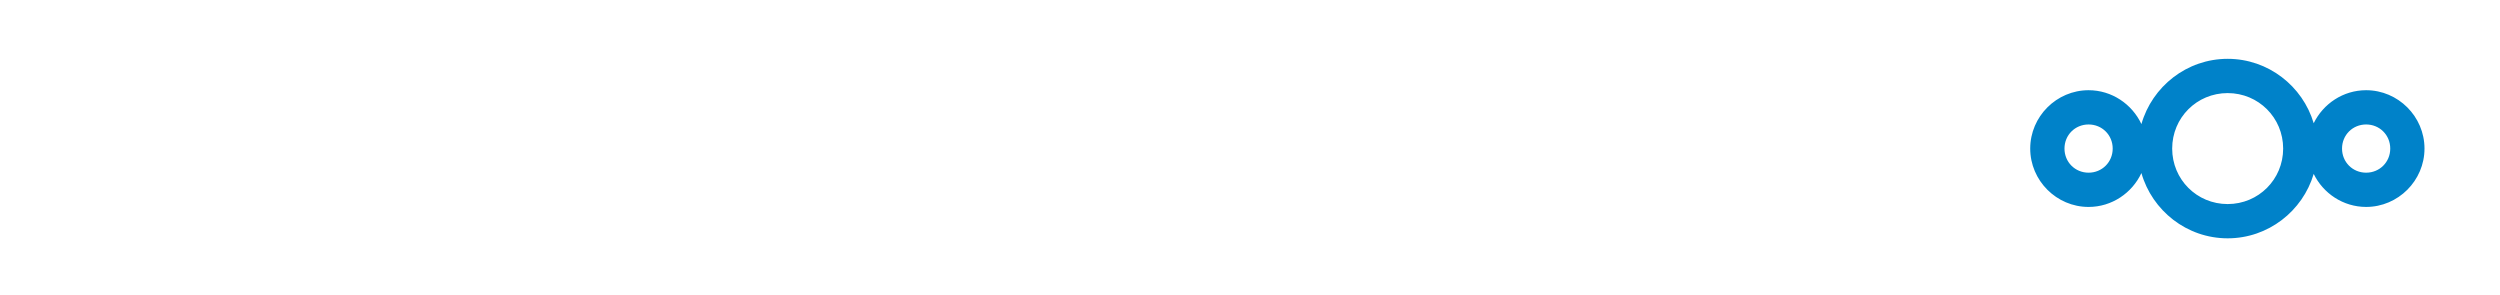
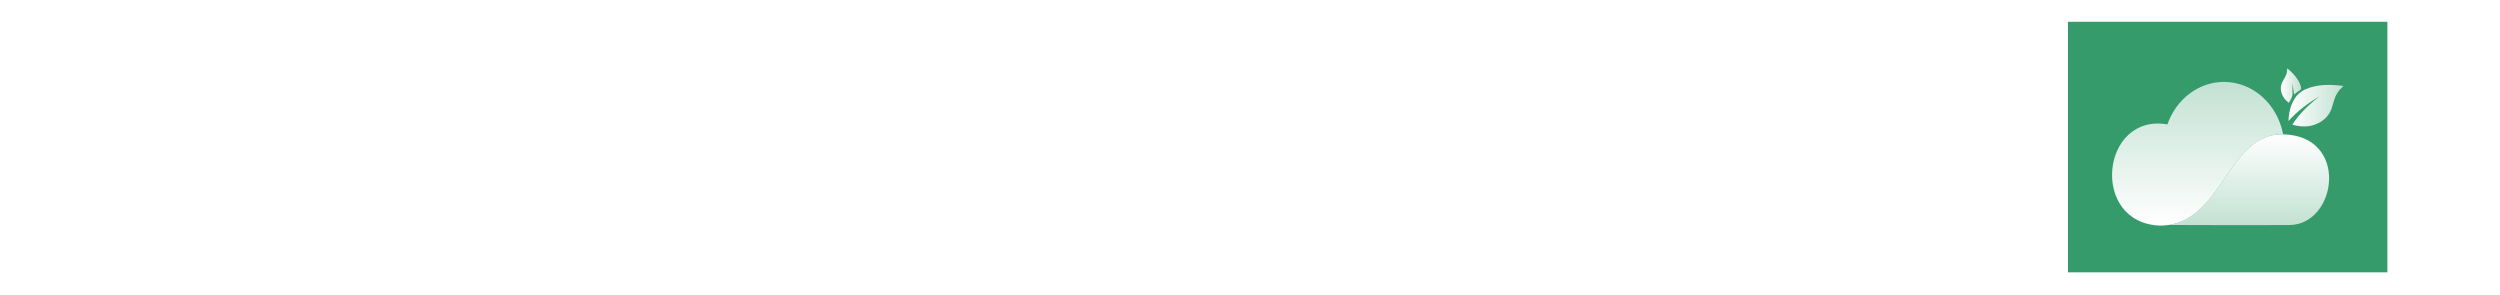
- <svg xmlns="http://www.w3.org/2000/svg" version="1.1" id="Layer_1" x="0px" y="0px" viewBox="0 0 462.188 54.375" enable-background="new 0 0 196.6 72" xml:space="preserve" width="493" height="58">
-   <defs id="defs18">
-     <clipPath clipPathUnits="userSpaceOnUse" id="clipPath8812">
-       <circle id="circle8814" cx="95.669" cy="95.669" r="79.724" style="fill:#00080d;fill-opacity:1;stroke-width:1" />
-     </clipPath>
+ <svg xmlns="http://www.w3.org/2000/svg" width="100%" height="100%" viewBox="0 0 493 58" version="1.1" xml:space="preserve" style="fill-rule:evenodd;clip-rule:evenodd;stroke-linejoin:round;stroke-miterlimit:2;">
+   <g transform="matrix(0.123529,0,0,0.123529,439.296,29)">
+     <g id="Leviia-icon" transform="matrix(1,0,0,1,-255,-200)">
+       <rect x="0" y="0" width="510" height="400" style="fill:rgb(53,155,107);" />
+       <g>
+         <g>
+           <path d="M343.5,179.6C334.5,131.9 295.6,96 249,96C207.8,96 172.6,124.4 158.8,163.8C52.2,145.4 34.7,321.4 147,325.4C151.7,325.4 156.3,325.1 160.6,324.4C247.7,311.8 257.3,178.6 342.5,179.7L343.6,179.7L343.5,179.6Z" style="fill:url(#_Linear1);fill-rule:nonzero;" />
+           <path d="M160.5,324.4C247.6,311.8 257.2,178.6 342.4,179.7L343.5,179.7C449.6,181.9 429.8,323.9 353.5,324.5C293,324.9 160.5,324.4 160.5,324.4" style="fill:url(#_Linear2);fill-rule:nonzero;" />
+         </g>
+         <g>
+           <path d="M439.6,102.4C436.4,102 433.5,101.6 430.5,101.4C415.5,100.1 400.7,100.5 386.2,105.1C377.1,108 369.1,112.6 363.4,120.5C358.1,128 355,136.4 353.4,145.4C352.7,149.6 352.3,153.9 352,158.4C366.4,142.5 383.3,129.9 401.5,119C385,132 369.8,146.1 358.3,164.1C358.8,164.4 359.2,164.6 359.5,164.7C373.1,168.2 386.5,168.4 399.4,162C409.9,156.8 417.5,148.9 421.2,137.6C422.6,133.2 423.9,128.8 425.2,124.4C427.6,116.2 432.1,109.4 438.6,103.8C438.8,103.6 439,103.5 439.2,103.3C439.2,103 439.3,102.9 439.6,102.4Z" style="fill:url(#_Linear3);fill-rule:nonzero;" />
+           <path d="M350,74.7C350,75 349.9,75.3 349.9,75.6C350.1,80.6 348.5,85.2 346,89.5C344.6,91.9 343.1,94.3 342,96.8C338.4,104.6 339.5,112.2 343.6,119.5C345.8,123.4 348.9,126.6 352.8,129.4C355.3,124.3 359,120 358.6,113.9C358.3,108.8 358.5,103.6 358.5,98.2C359.3,104.2 360.2,110.1 361,116.2C361.6,115.7 362.1,115.3 362.6,114.9C365.3,112.9 367.9,110.7 370.7,108.9C372.1,108 372.5,107.2 372.2,105.6C371.4,100.4 369.1,95.7 366.2,91.4C362.1,85.2 356.9,79.9 351.1,75.2C350.9,75 350.6,74.8 350.3,74.6C350.4,74.7 350.2,74.7 350,74.7Z" style="fill:url(#_Linear4);fill-rule:nonzero;" />
+         </g>
+       </g>
+     </g>
+   </g>
+   <defs>
+     <linearGradient id="_Linear1" x1="0" y1="0" x2="1" y2="0" gradientUnits="userSpaceOnUse" gradientTransform="matrix(1.40528e-14,-229.5,229.5,1.40528e-14,207,325.45)">
+       <stop offset="0" style="stop-color:white;stop-opacity:1" />
+       <stop offset="0" style="stop-color:white;stop-opacity:1" />
+       <stop offset="1" style="stop-color:white;stop-opacity:0.7" />
+     </linearGradient>
+     <linearGradient id="_Linear2" x1="0" y1="0" x2="1" y2="0" gradientUnits="userSpaceOnUse" gradientTransform="matrix(8.87636e-15,144.962,-144.962,8.87636e-15,288.701,179.743)">
+       <stop offset="0" style="stop-color:white;stop-opacity:1" />
+       <stop offset="0" style="stop-color:white;stop-opacity:1" />
+       <stop offset="1" style="stop-color:white;stop-opacity:0.7" />
+     </linearGradient>
+     <linearGradient id="_Linear3" x1="0" y1="0" x2="1" y2="0" gradientUnits="userSpaceOnUse" gradientTransform="matrix(87.6,0,0,87.6,351.977,133.889)">
+       <stop offset="0" style="stop-color:white;stop-opacity:1" />
+       <stop offset="0" style="stop-color:white;stop-opacity:1" />
+       <stop offset="1" style="stop-color:white;stop-opacity:0.7" />
+     </linearGradient>
+     <linearGradient id="_Linear4" x1="0" y1="0" x2="1" y2="0" gradientUnits="userSpaceOnUse" gradientTransform="matrix(32.5512,0,0,32.5512,339.802,101.95)">
+       <stop offset="0" style="stop-color:white;stop-opacity:1" />
+       <stop offset="0" style="stop-color:white;stop-opacity:1" />
+       <stop offset="1" style="stop-color:white;stop-opacity:0.7" />
+     </linearGradient>
  </defs>
-   <path id="path1052" d="m 411.839,10.876 c -7.555,0 -13.959,5.122 -15.944,12.062 -1.725,-3.681 -5.463,-6.26 -9.769,-6.26 -5.921,0 -10.789,4.867 -10.789,10.789 0,5.921 4.867,10.791 10.789,10.791 4.306,0 8.044,-2.58 9.769,-6.262 1.985,6.94 8.389,12.064 15.944,12.064 7.5,0 13.871,-5.046 15.906,-11.909 1.757,3.598 5.449,6.106 9.693,6.106 5.921,0 10.791,-4.87 10.791,-10.791 0,-5.921 -4.87,-10.789 -10.791,-10.789 -4.244,0 -7.936,2.507 -9.693,6.104 -2.036,-6.862 -8.407,-11.906 -15.906,-11.906 z m 0,6.333 c 5.703,0 10.26,4.554 10.26,10.257 0,5.703 -4.556,10.26 -10.26,10.26 -5.703,0 -10.257,-4.556 -10.257,-10.26 0,-5.703 4.554,-10.257 10.257,-10.257 z m -25.712,5.802 c 2.499,0 4.458,1.957 4.458,4.455 0,2.499 -1.959,4.458 -4.458,4.458 -2.499,0 -4.455,-1.959 -4.455,-4.458 0,-2.499 1.957,-4.455 4.455,-4.455 z m 51.312,0 c 2.499,0 4.458,1.957 4.458,4.455 0,2.499 -1.959,4.458 -4.458,4.458 -2.499,0 -4.455,-1.959 -4.455,-4.458 0,-2.499 1.957,-4.455 4.455,-4.455 z" style="color:#000000;font-style:normal;font-variant:normal;font-weight:normal;font-stretch:normal;font-size:medium;line-height:normal;font-family:sans-serif;text-indent:0;text-align:start;text-decoration:none;text-decoration-line:none;text-decoration-style:solid;text-decoration-color:#000000;letter-spacing:normal;word-spacing:normal;text-transform:none;writing-mode:lr-tb;direction:ltr;baseline-shift:baseline;text-anchor:start;white-space:normal;clip-rule:nonzero;display:inline;overflow:visible;visibility:visible;opacity:1;isolation:auto;mix-blend-mode:normal;color-interpolation:sRGB;color-interpolation-filters:linearRGB;solid-color:#000000;solid-opacity:1;fill:#0082c9;fill-opacity:1;fill-rule:nonzero;stroke:none;stroke-width:3.562;stroke-linecap:butt;stroke-linejoin:miter;stroke-miterlimit:10;stroke-dasharray:none;stroke-dashoffset:0;stroke-opacity:1;color-rendering:auto;image-rendering:auto;shape-rendering:auto;text-rendering:auto;enable-background:accumulate" />
</svg>
